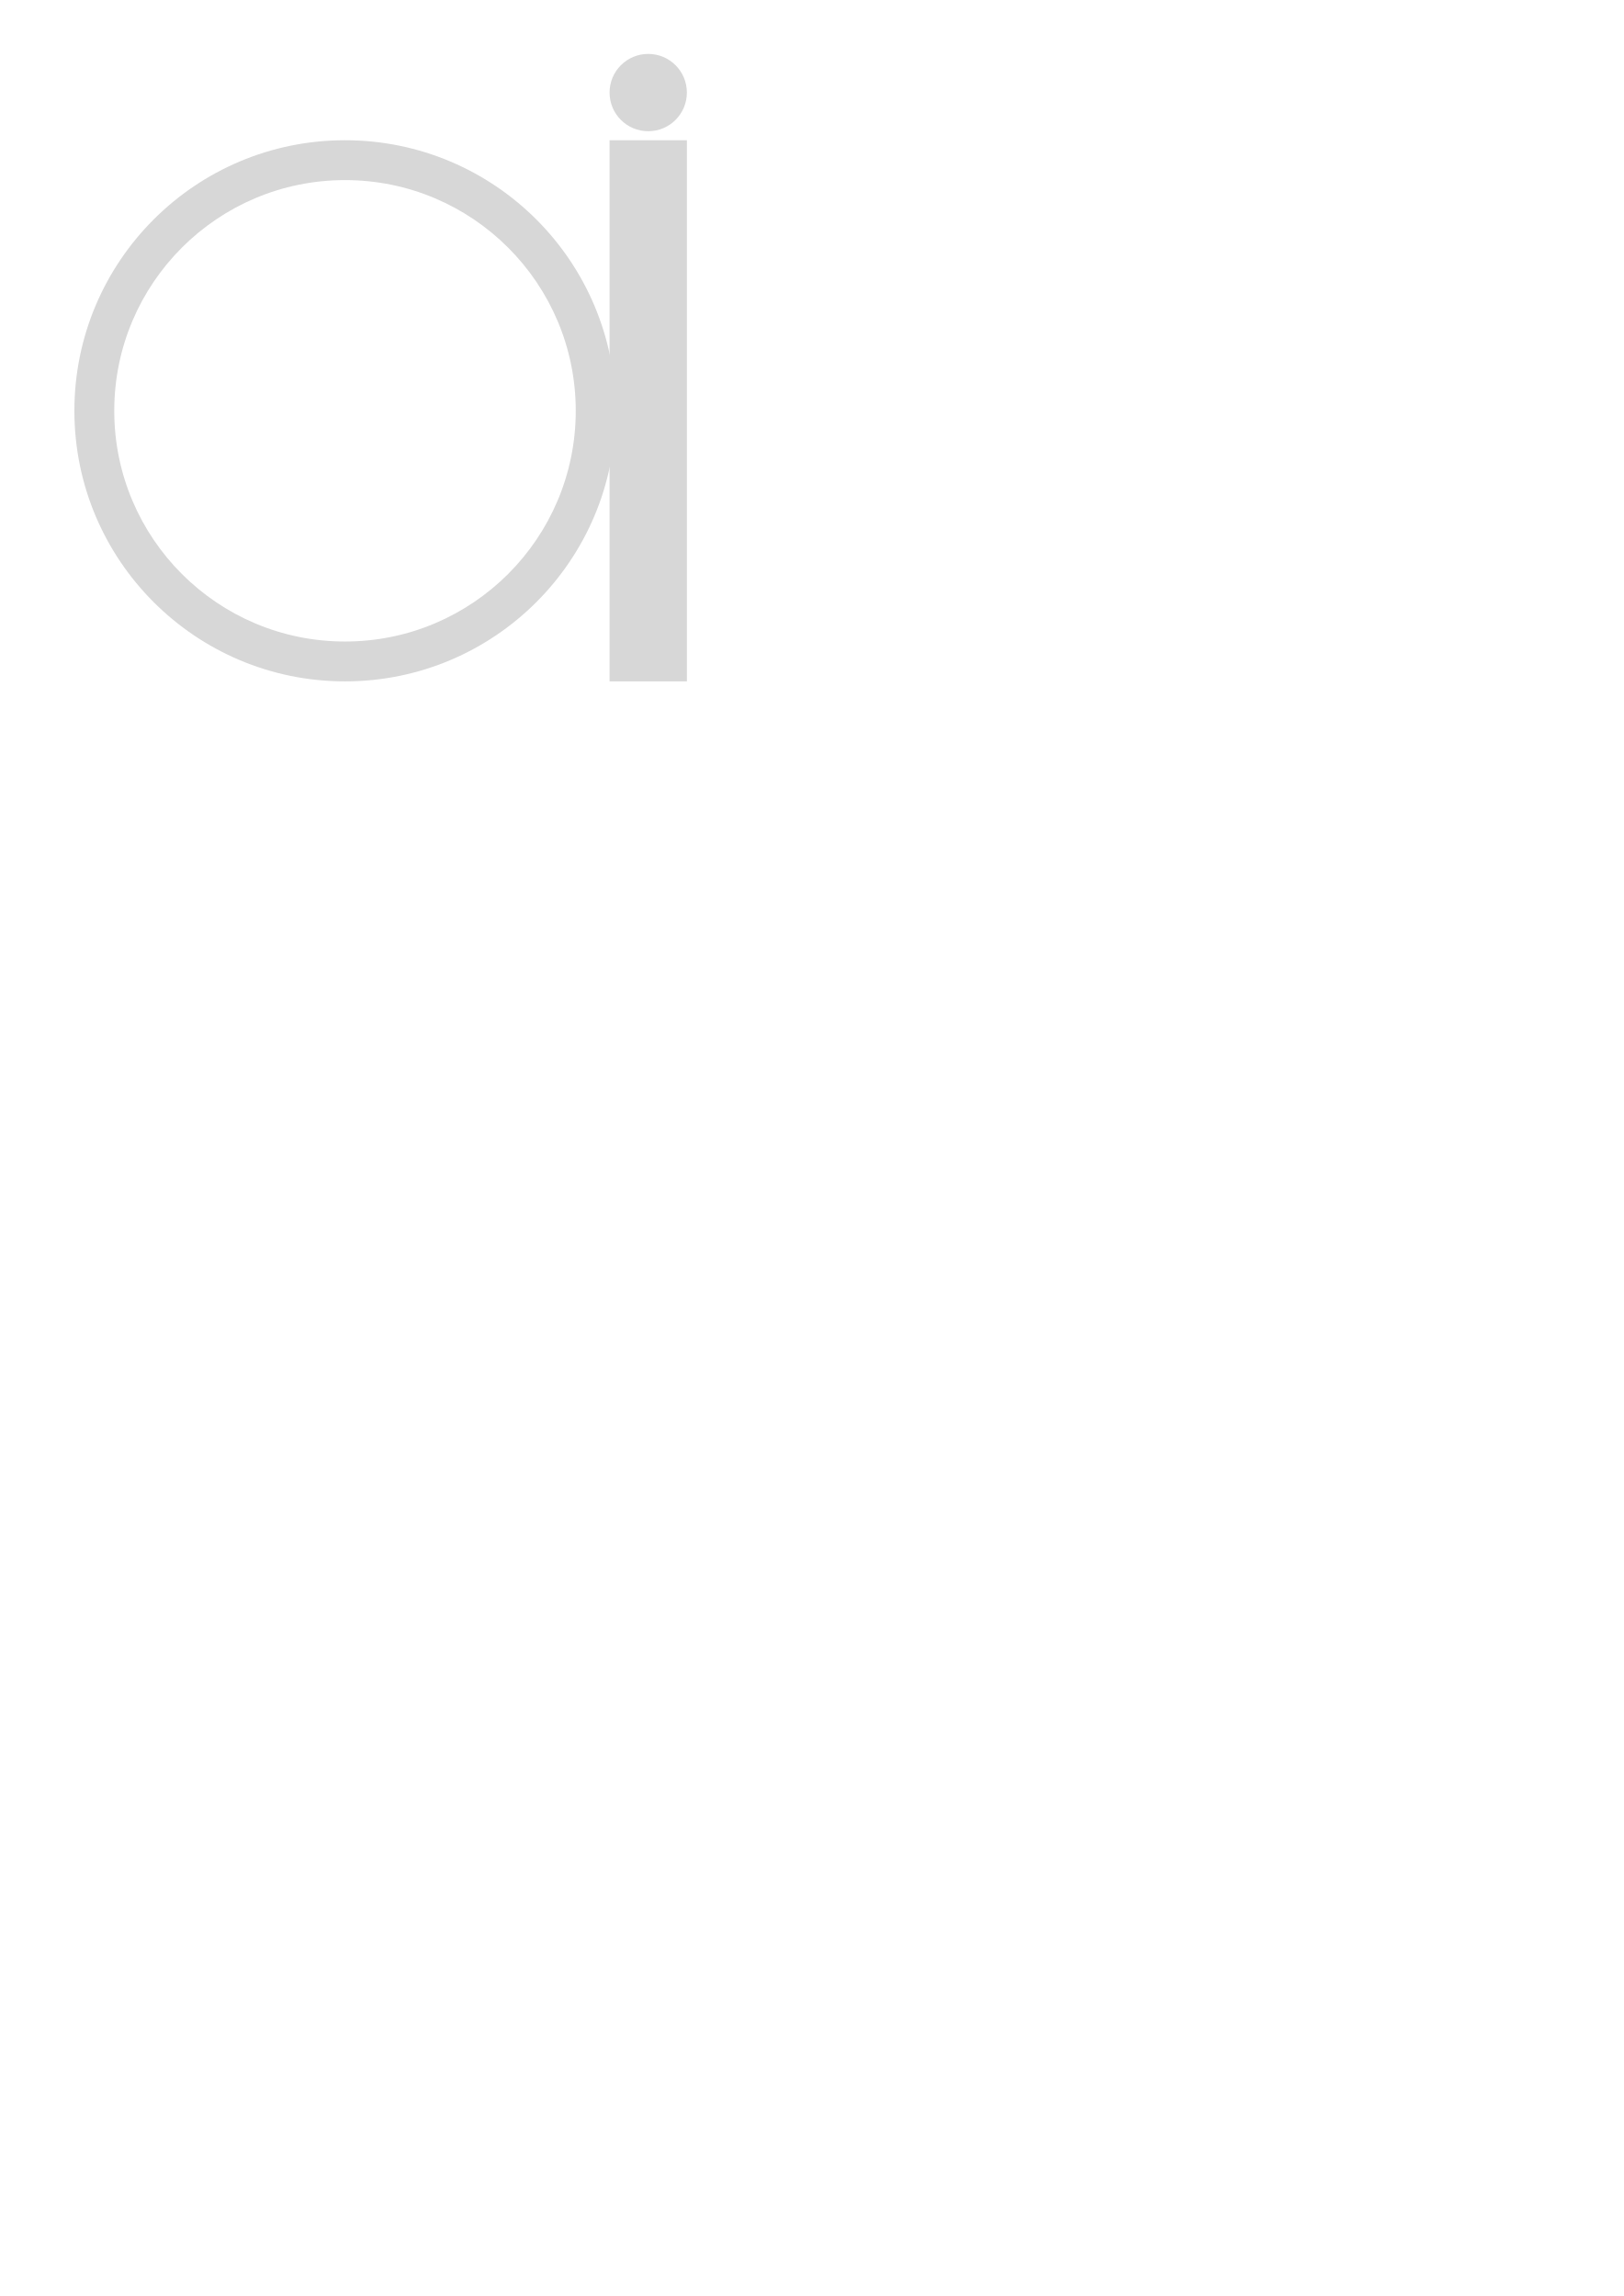
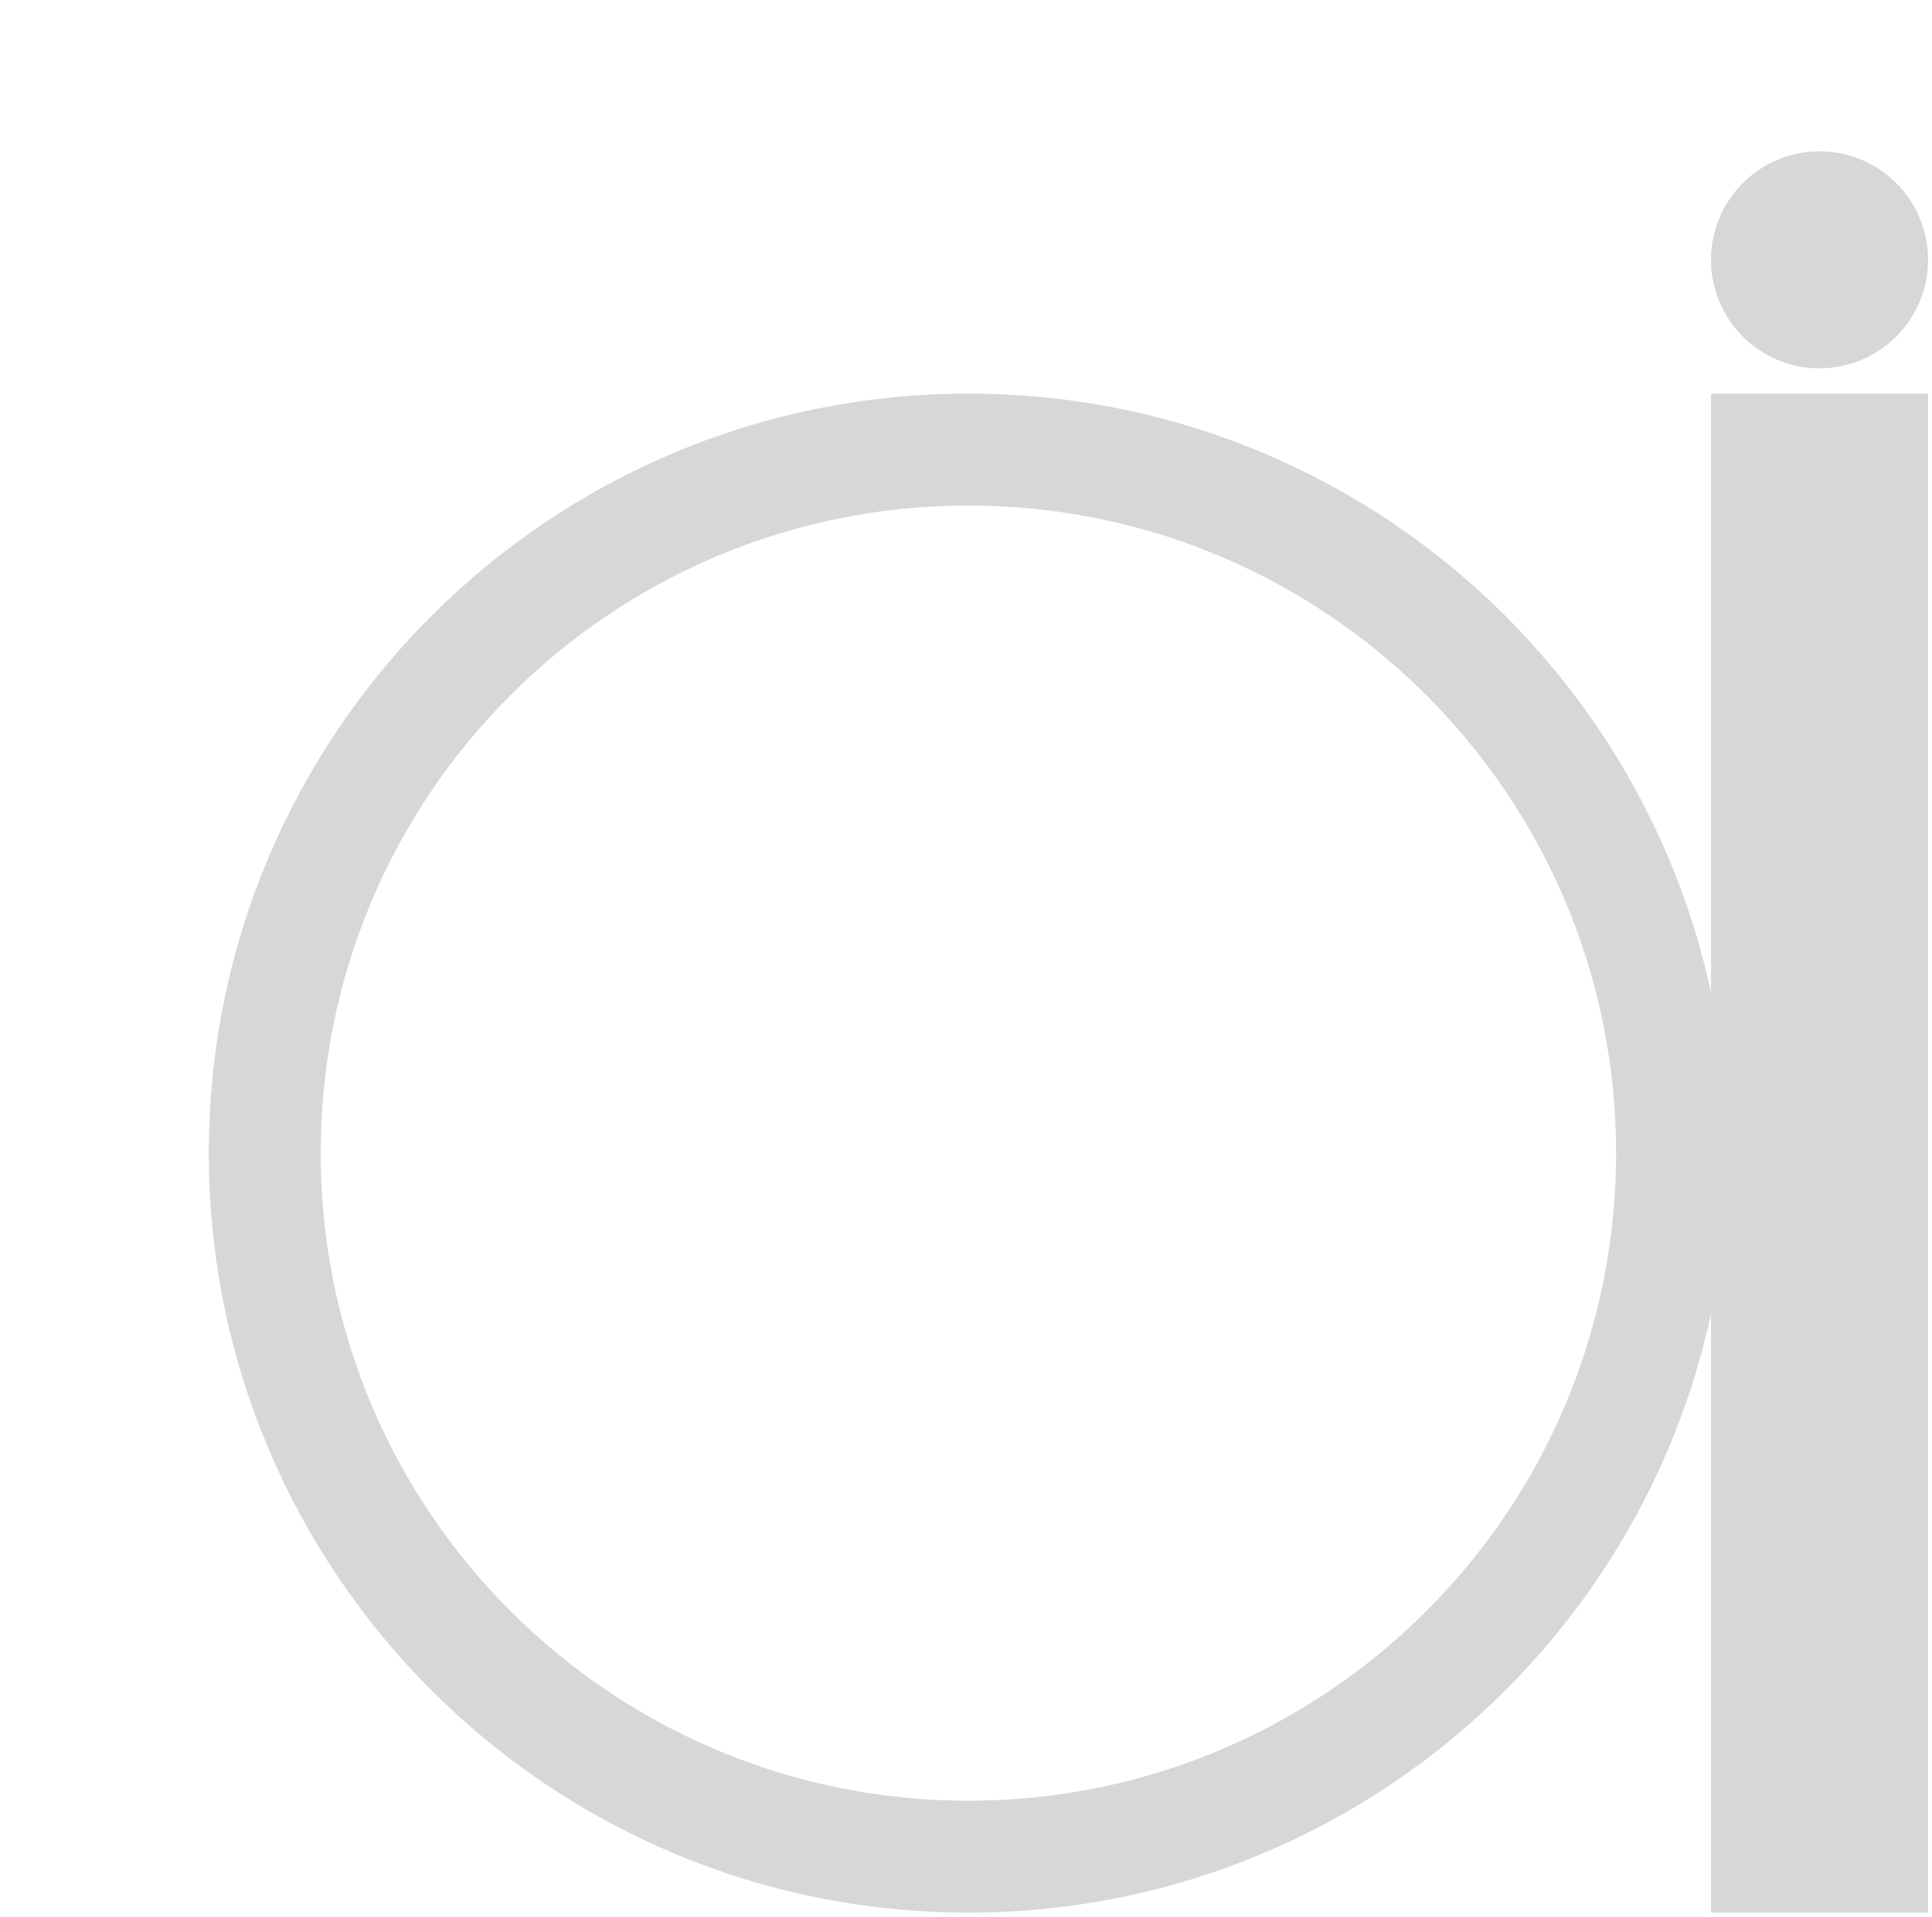
- <svg xmlns="http://www.w3.org/2000/svg" width="210mm" height="297mm" viewBox="0 0 210 297" version="1.1" id="svg5">
+ <svg xmlns="http://www.w3.org/2000/svg" version="1.1" id="svg5">
  <defs id="defs2">
    <linearGradient id="linearGradient9403">
      <stop style="stop-color:#000000;stop-opacity:1;" offset="0" id="stop9401" />
    </linearGradient>
  </defs>
  <g id="layer1">
    <rect style="fill:#d7d7d7;fill-opacity:1;stroke:#000000;stroke-width:0.367;stroke-opacity:0" id="rect5777" width="10" height="70" x="78.837" y="18.14" />
    <path id="path5779" style="fill:#d7d7d7;fill-opacity:1;stroke:#000000;stroke-width:0.367;stroke-opacity:0" d="M 44.621,18.14 A 35,35 0 0 0 9.621,53.14 35,35 0 0 0 44.621,88.14 35,35 0 0 0 79.621,53.14 35,35 0 0 0 44.621,18.14 Z m 0,5.157 A 29.844,29.844 0 0 1 74.464,53.14 29.844,29.844 0 0 1 44.621,82.984 29.844,29.844 0 0 1 14.777,53.14 29.844,29.844 0 0 1 44.621,23.297 Z" />
    <circle style="fill:#d7d7d7;fill-opacity:1;stroke:#000000;stroke-width:0.367;stroke-opacity:0" id="path5806" cx="83.837" cy="11.974" r="5" />
  </g>
</svg>
